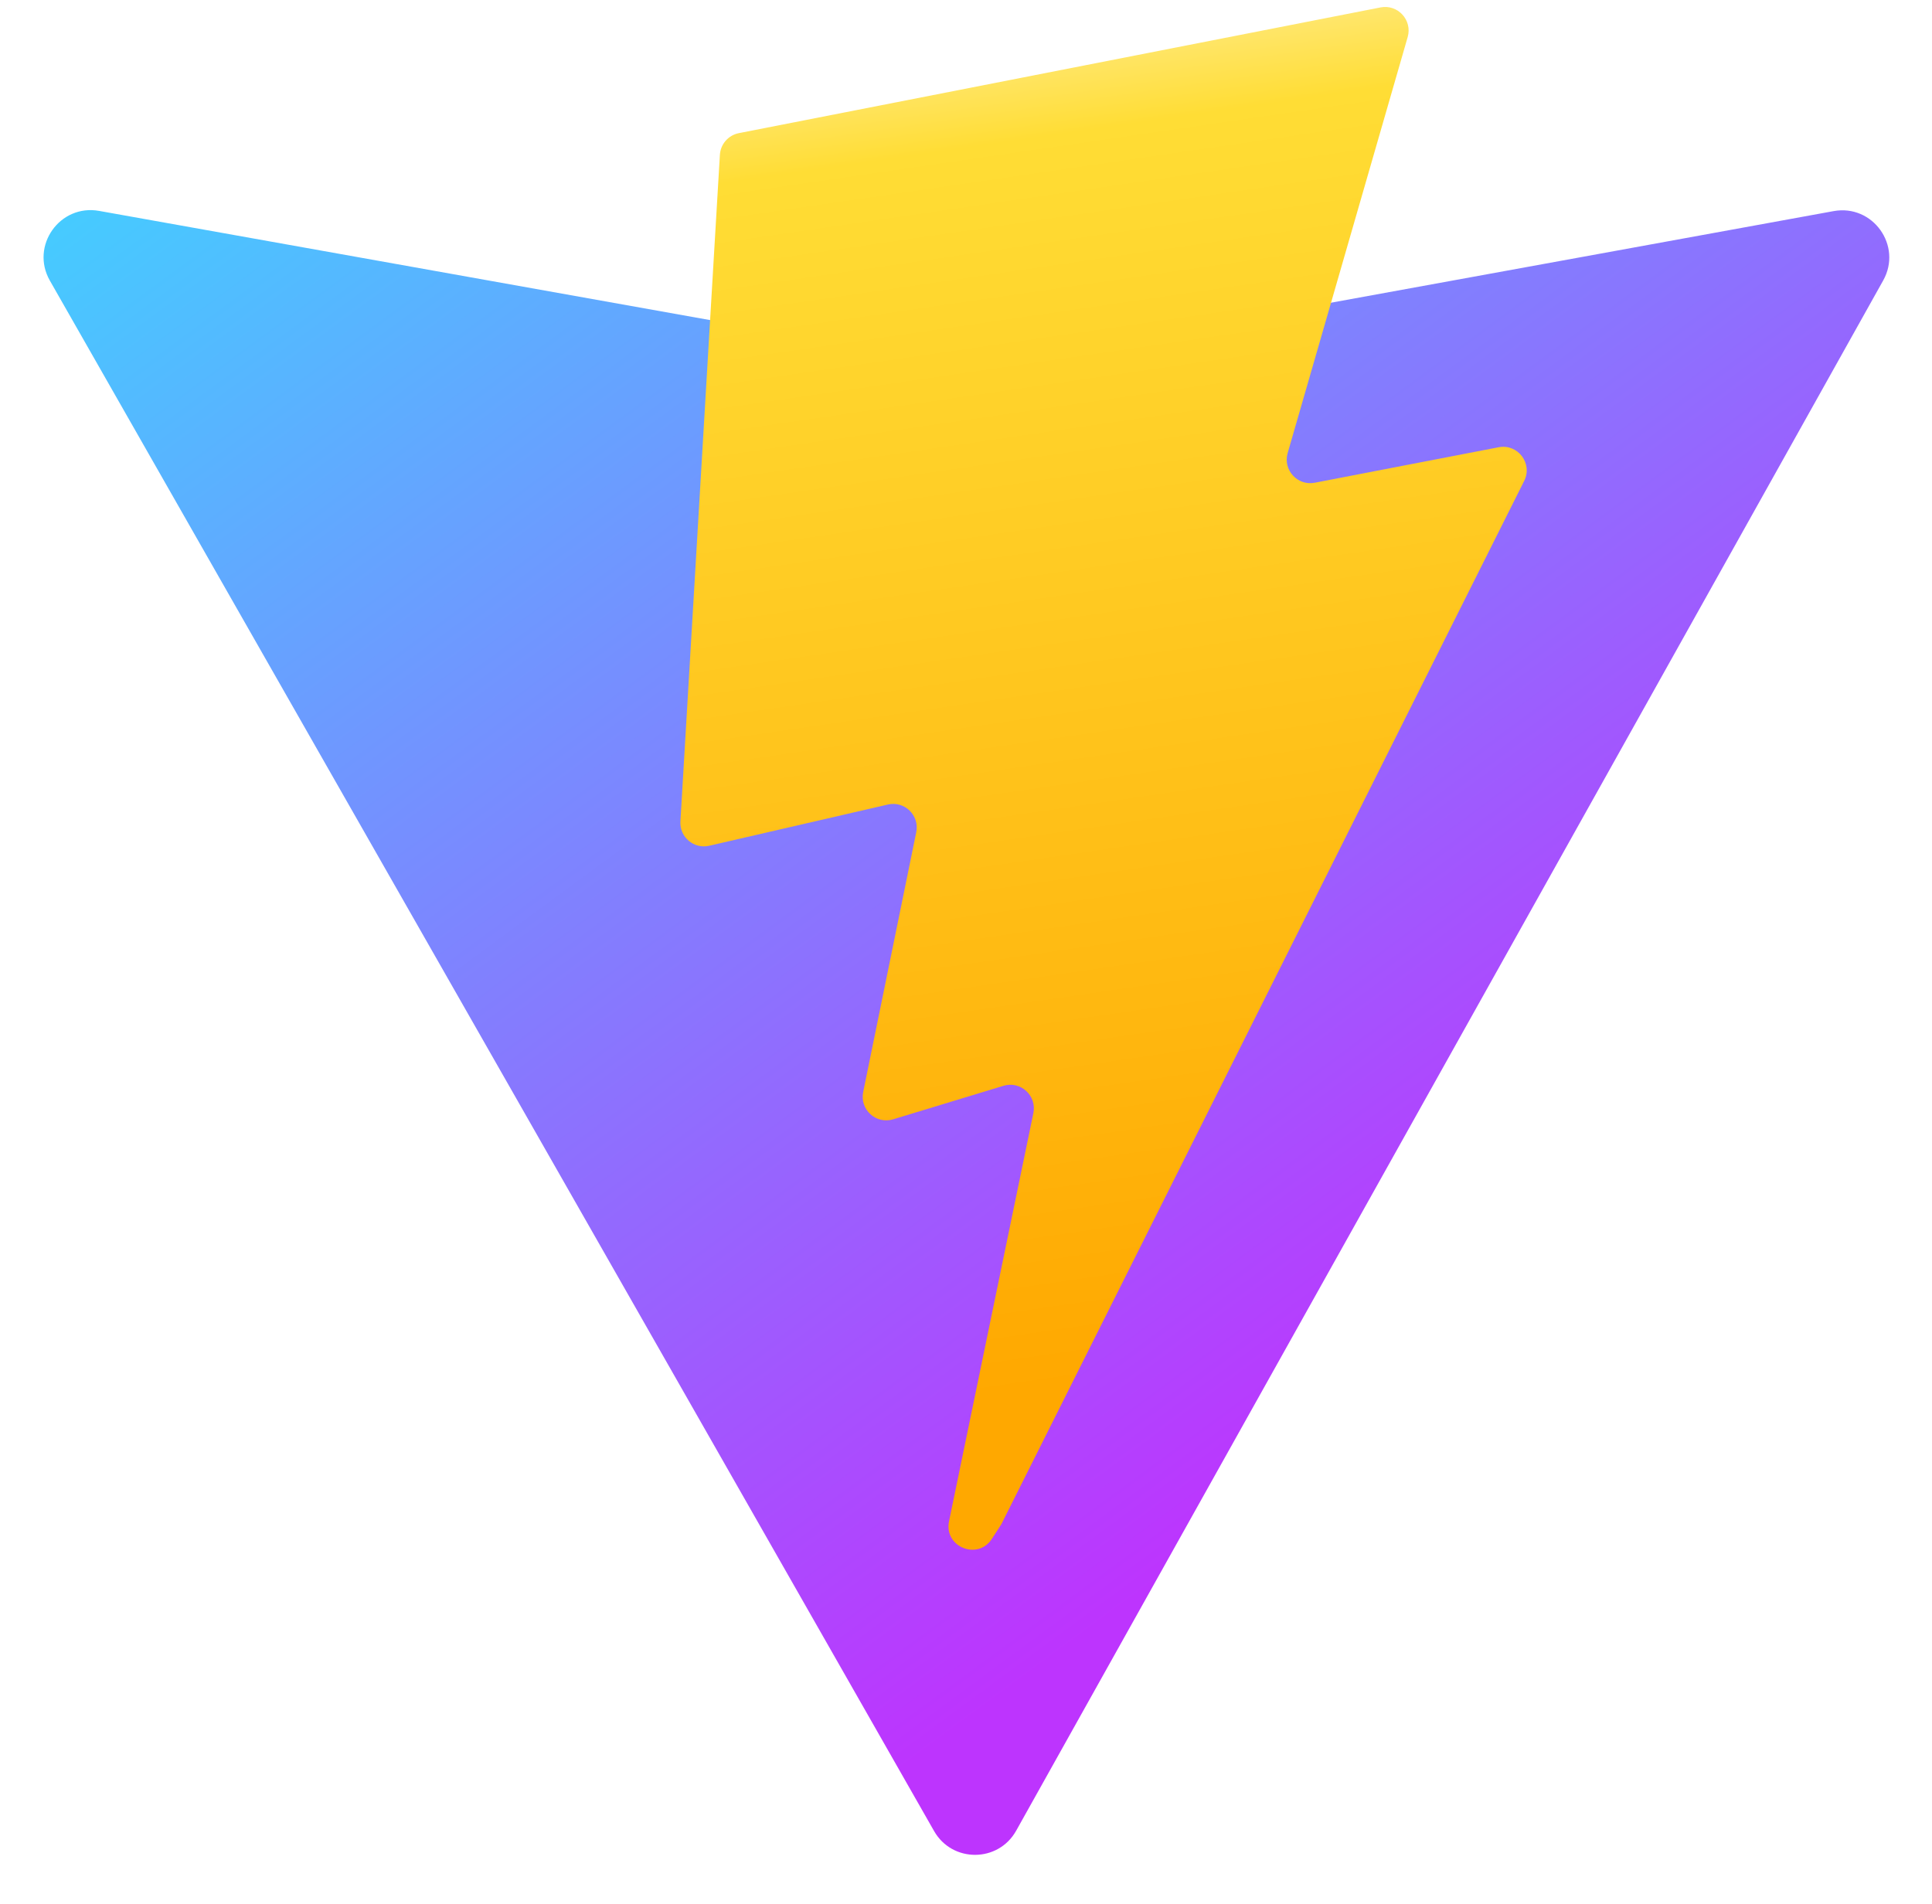
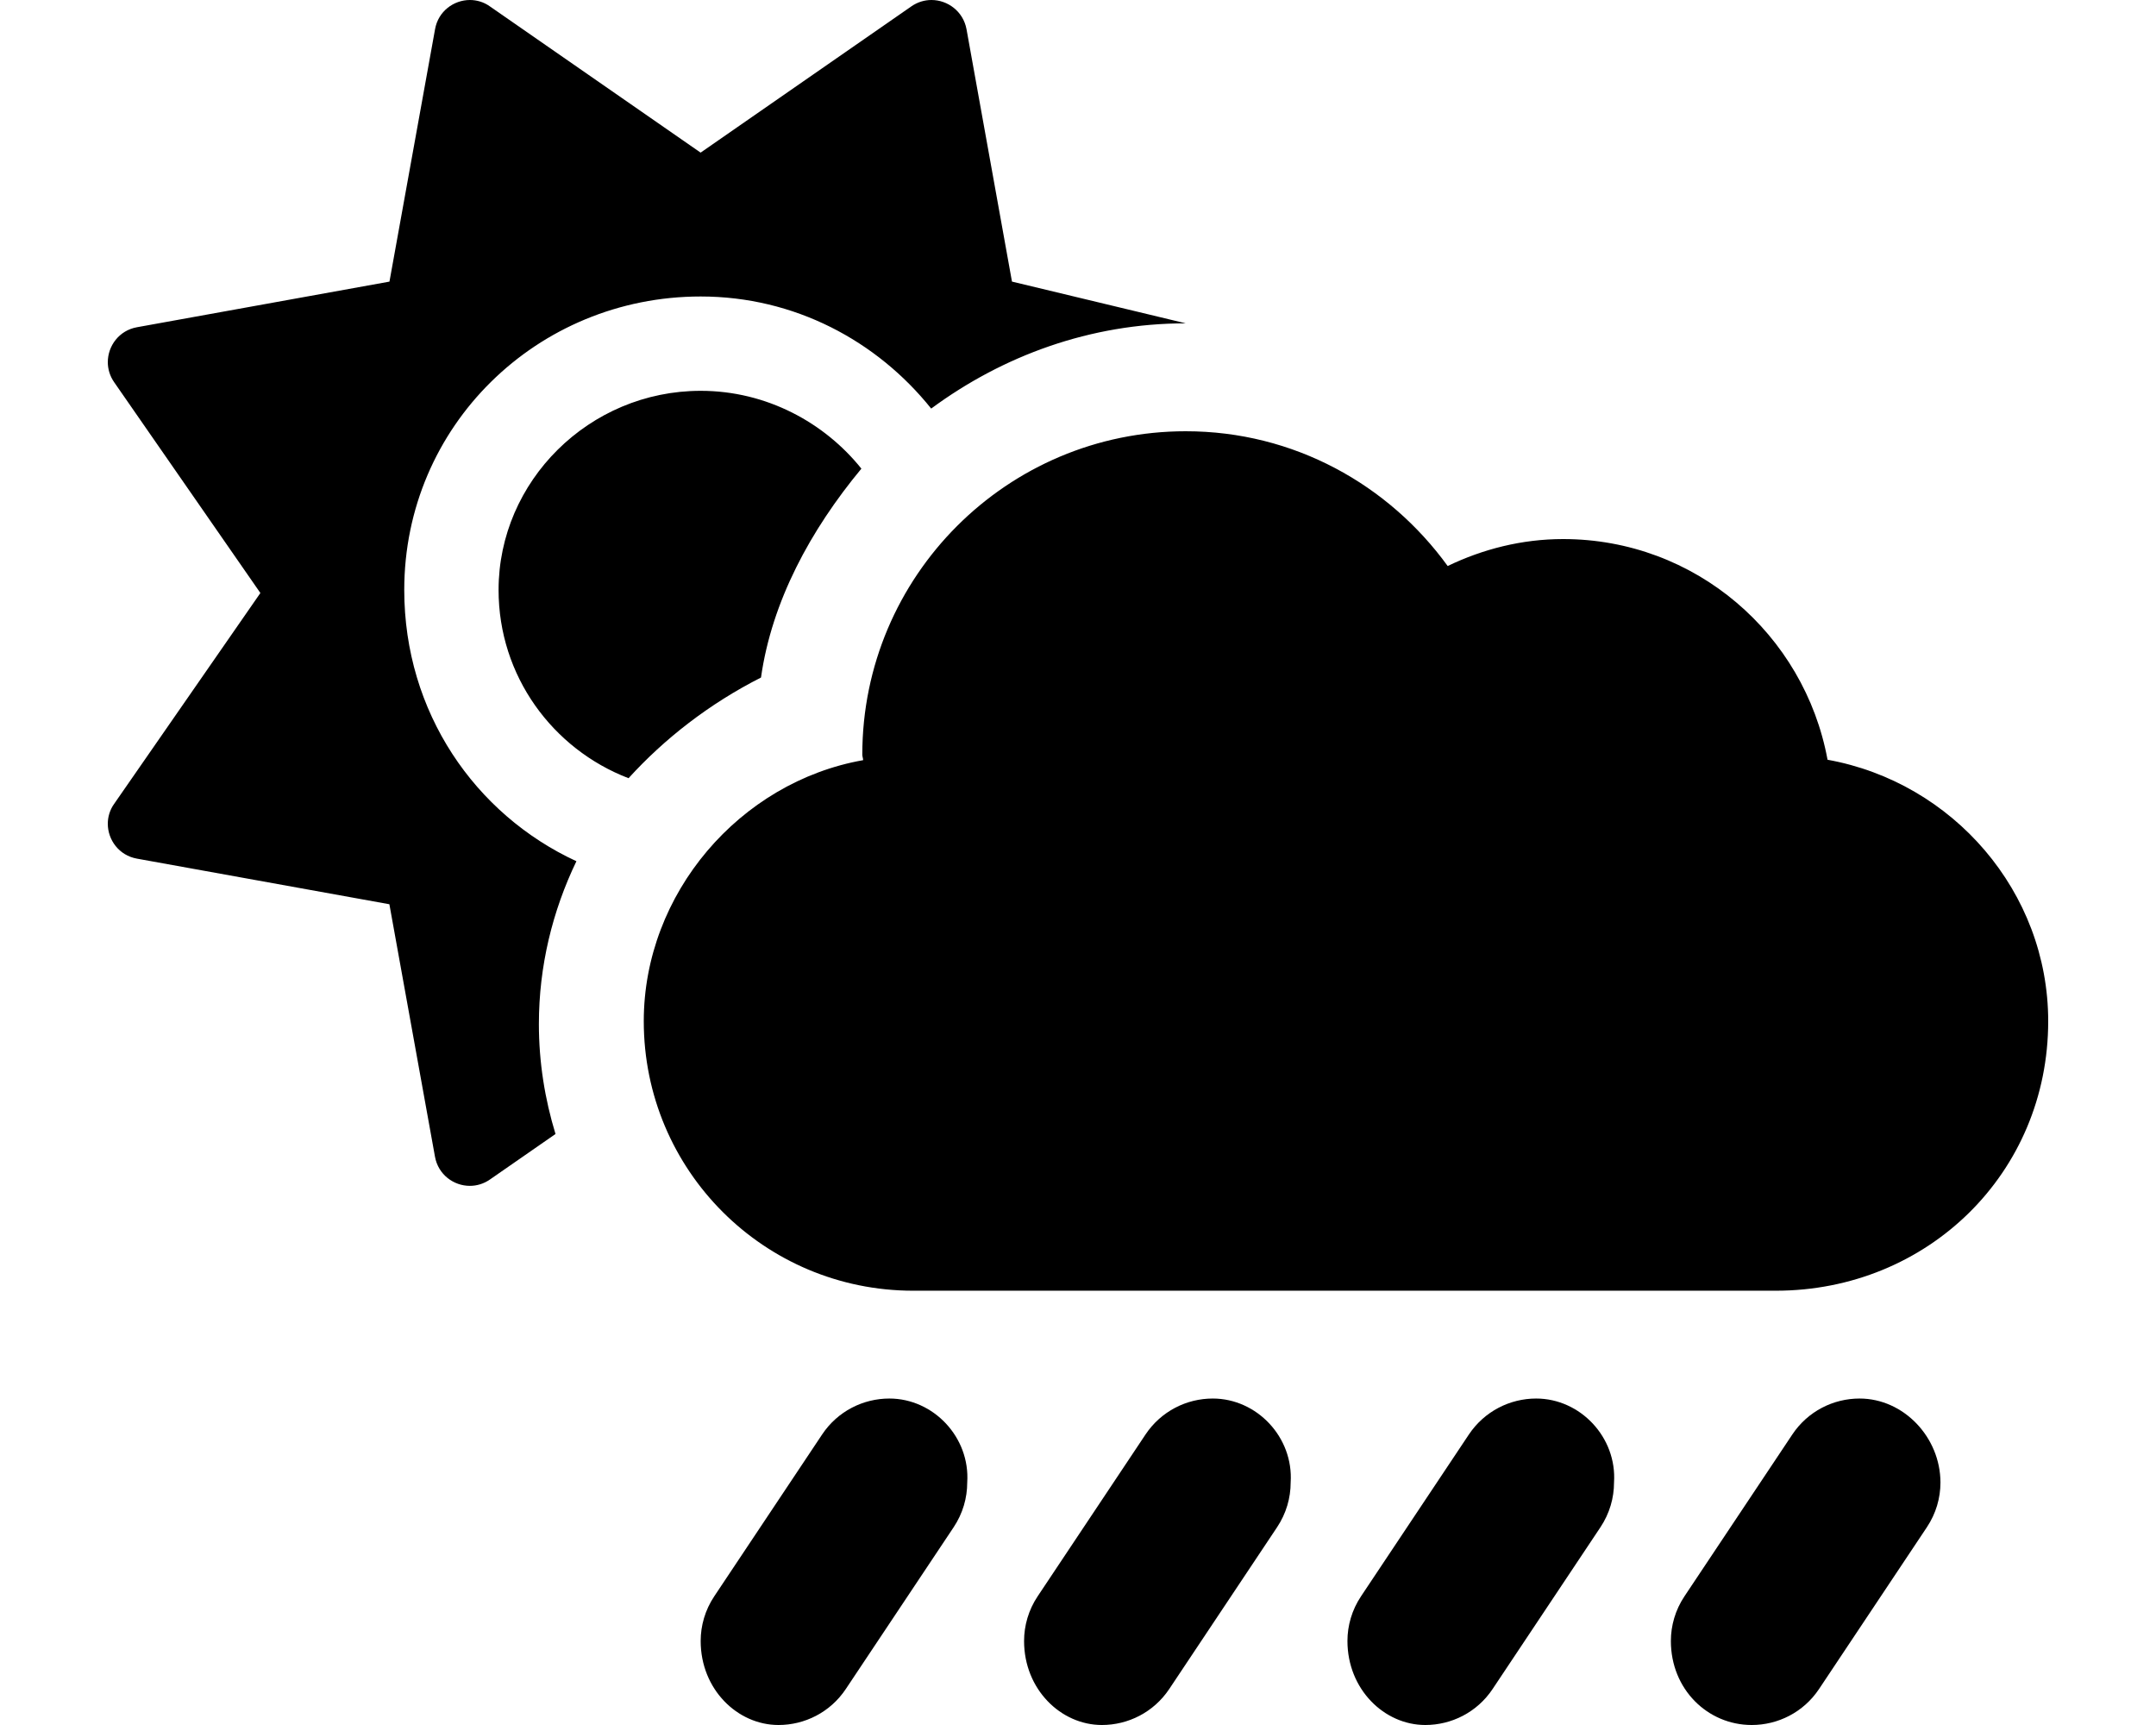
- <svg xmlns="http://www.w3.org/2000/svg" width="410" height="404" viewBox="0 0 410 404" fill="none">
-   <path d="M399.641 59.525L215.643 388.545C211.844 395.338 202.084 395.378 198.228 388.618L10.582 59.556C6.381 52.19 12.68 43.267 21.028 44.759L205.223 77.682C206.398 77.892 207.601 77.89 208.776 77.676L389.119 44.806C397.439 43.289 403.768 52.143 399.641 59.525Z" fill="url(#paint0_linear)" />
-   <path d="M292.965 1.574L156.801 28.255C154.563 28.694 152.906 30.59 152.771 32.866L144.395 174.33C144.198 177.662 147.258 180.248 150.51 179.498L188.42 170.749C191.967 169.931 195.172 173.055 194.443 176.622L183.18 231.775C182.422 235.487 185.907 238.661 189.532 237.56L212.947 230.446C216.577 229.344 220.065 232.527 219.297 236.242L201.398 322.875C200.278 328.294 207.486 331.249 210.492 326.603L212.5 323.5L323.454 102.072C325.312 98.365 322.108 94.137 318.036 94.923L279.014 102.454C275.347 103.161 272.227 99.746 273.262 96.158L298.731 7.867C299.767 4.273 296.636 0.855 292.965 1.574Z" fill="url(#paint1_linear)" />
-   <defs>
-     <linearGradient id="paint0_linear" x1="6" y1="33" x2="235" y2="344" gradientUnits="userSpaceOnUse">
-       <stop stop-color="#41D1FF" />
-       <stop offset="1" stop-color="#BD34FE" />
-     </linearGradient>
-     <linearGradient id="paint1_linear" x1="194.651" y1="8.818" x2="236.076" y2="292.989" gradientUnits="userSpaceOnUse">
-       <stop stop-color="#FFEA83" />
-       <stop offset="0.083" stop-color="#FFDD35" />
-       <stop offset="1" stop-color="#FFA800" />
-     </linearGradient>
-   </defs>
+ <svg xmlns="http://www.w3.org/2000/svg" viewBox="0 0 640 512">
+   <path d="M255.7 139.1C244.8 125.5 227.6 116 208 116c-33.14 0-60 26.86-60 59.1c0 25.56 16.06 47.24 38.58 55.88C197.2 219.3 210.5 208.9 225.9 201.1C229.1 178.5 240.6 157.3 255.7 139.1zM120 175.1c0-48.6 39.4-87.1 88-87.1c27.8 0 52.29 13.14 68.42 33.27c21.24-15.67 47.22-25.3 75.58-25.3c.01 0-.01 0 0 0L300.4 83.58L286.9 8.637C285.9 3.346 281.3 0 276.5 0c-2.027 0-4.096 .593-5.955 1.881l-62.57 43.42L145.4 1.882C143.6 .593 141.5-0 139.5-0c-4.818 0-9.399 3.346-10.35 8.636l-13.54 74.95L40.64 97.13c-5.289 .956-8.637 5.538-8.637 10.36c0 2.026 .592 4.094 1.881 5.951l43.41 62.57L33.88 238.6C32.59 240.4 32 242.5 32 244.5c0 4.817 3.347 9.398 8.636 10.35l74.95 13.54l13.54 74.95c.956 5.289 5.537 8.636 10.35 8.636c2.027 0 4.096-.593 5.954-1.882l19.47-13.51c-3.16-10.34-4.934-21.28-4.934-32.64c0-17.17 4.031-33.57 11.14-48.32C141 241.7 120 211.4 120 175.1zM542.5 225.5c-6.875-37.25-39.25-65.5-78.51-65.5c-12.25 0-23.88 3-34.25 8c-17.5-24.13-45.63-40-77.76-40c-53 0-96.01 43-96.01 96c0 .5 .25 1.125 .25 1.625C219.6 232.1 191.1 265.2 191.1 303.1c0 44.25 35.75 80 80.01 80h256C572.2 383.1 608 348.2 608 303.1C608 264.7 579.7 232.2 542.5 225.5zM552 415.1c-7.753 0-15.35 3.752-19.97 10.69l-32 48c-2.731 4.093-4.037 8.719-4.037 13.29C496 501.4 506.9 512 520 512c7.75 0 15.36-3.75 19.98-10.69l32-48c2.731-4.093 4.037-8.719 4.037-13.29C576 426.6 565.1 415.1 552 415.1zM456 415.1c-7.751 0-15.34 3.752-19.98 10.69l-32 48c-2.731 4.093-4.037 8.719-4.037 13.29C400 501.4 410.9 512 423.1 512c7.75 0 15.36-3.75 19.98-10.69l32-48c2.731-4.093 4.037-8.719 4.037-13.29C480 426.6 469.1 415.1 456 415.1zM360 415.1c-7.753 0-15.34 3.752-19.97 10.69l-32 48c-2.731 4.093-4.037 8.719-4.037 13.29C304 501.4 314.9 512 327.1 512c7.75 0 15.36-3.75 19.99-10.69l32-48c2.731-4.093 4.037-8.719 4.037-13.29C384 426.6 373.1 415.1 360 415.1zM264 415.1c-7.756 0-15.35 3.752-19.97 10.69l-32 48c-2.731 4.093-4.037 8.719-4.037 13.29C208 501.4 218.9 512 231.1 512c7.75 0 15.36-3.75 19.98-10.69l32-48c2.731-4.093 4.037-8.719 4.037-13.29C288 426.6 277.1 415.1 264 415.1z" />
</svg>
